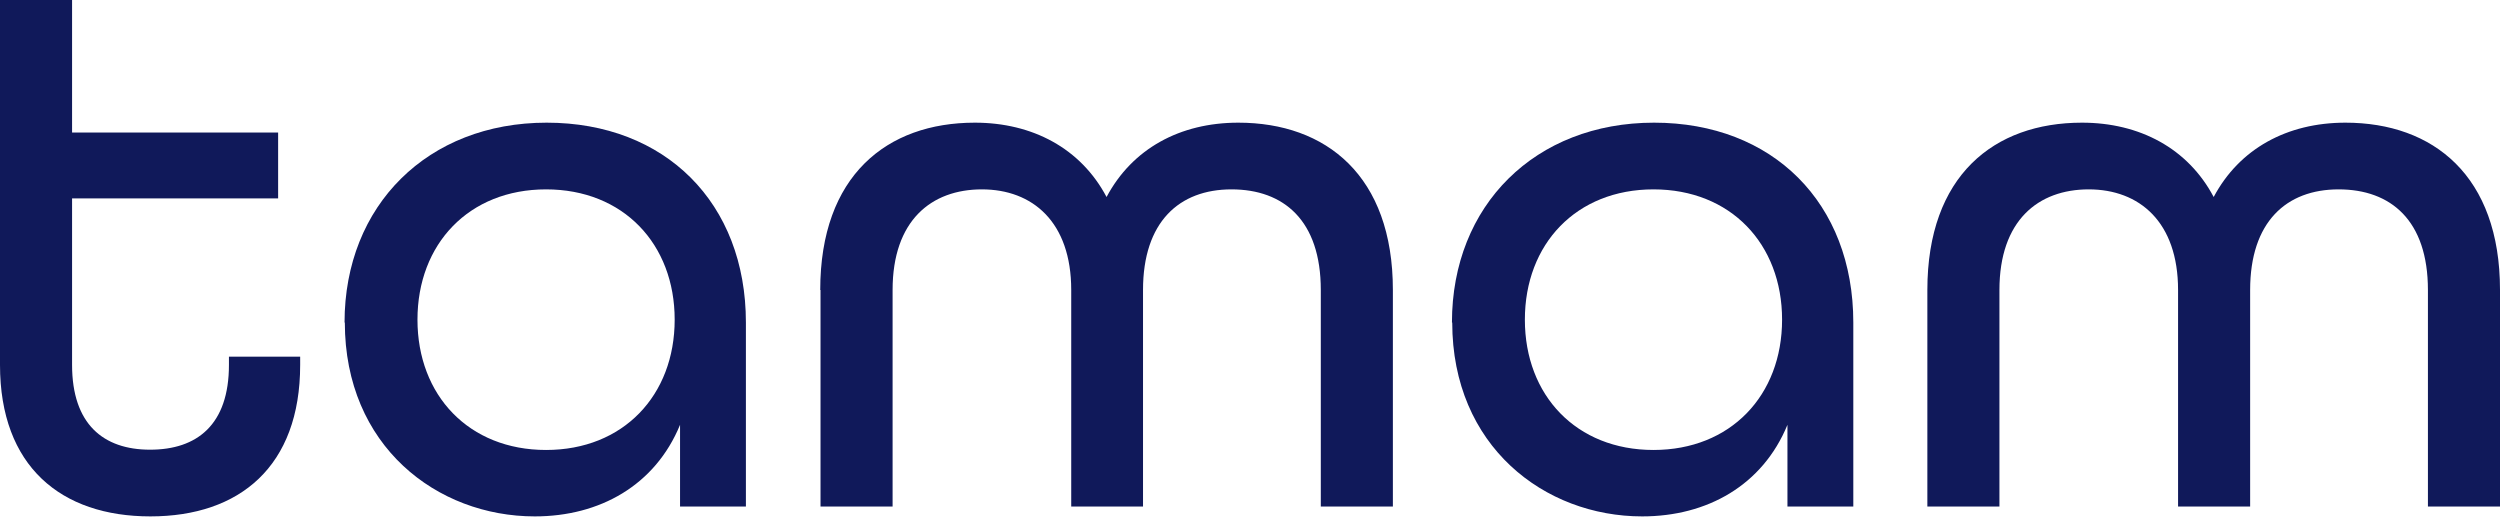
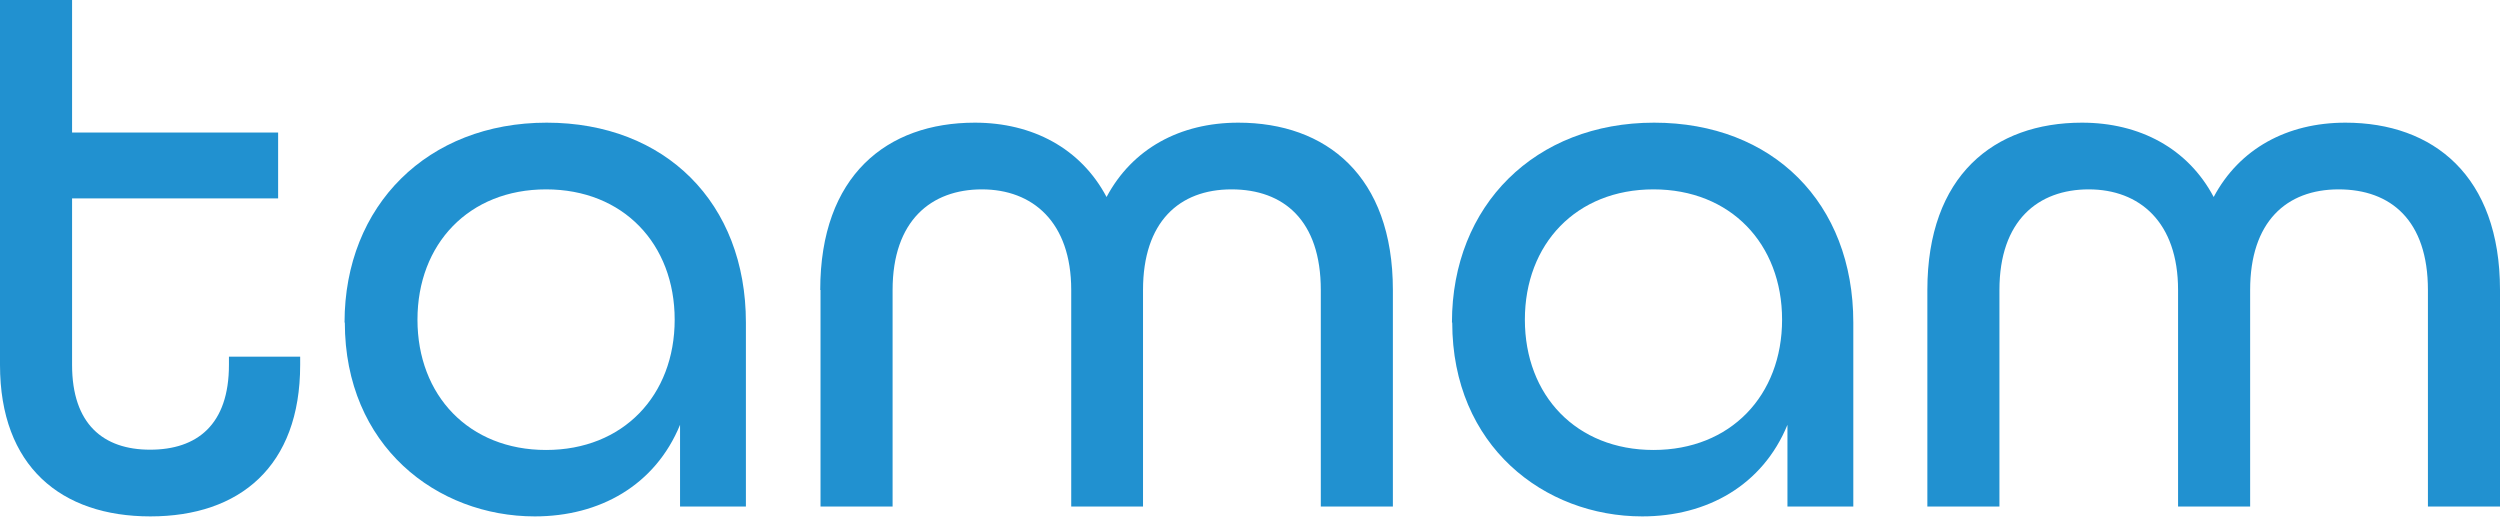
<svg xmlns="http://www.w3.org/2000/svg" id="Layer_1" data-name="Layer 1" viewBox="0 0 88.45 18.27">
  <defs>
    <style>
      .cls-1 {
-         fill: #10195A;
+         fill: #2191D0;
      }
    </style>
  </defs>
  <path class="cls-1" d="M0,12.91V0h2.55v4.69h7.29v2.33H2.55v5.89c0,2.09,1.1,3,2.76,3s2.79-.88,2.79-3v-.29h2.52v.29c0,3.59-2.14,5.36-5.3,5.36S0,16.5,0,12.91Z" />
  <path class="cls-1" d="M12.19,11.41c0-4.15,2.95-7.07,7.15-7.07s7.05,2.84,7.05,7.07v6.51h-2.33v-2.89c-.88,2.14-2.84,3.24-5.14,3.24-3.46,0-6.72-2.49-6.72-6.86ZM23.87,11.31c0-2.68-1.82-4.61-4.55-4.61s-4.55,1.93-4.55,4.61,1.82,4.61,4.55,4.61,4.55-1.93,4.55-4.61Z" />
  <path class="cls-1" d="M29.02,10.26c0-4.05,2.36-5.92,5.47-5.92,2.04,0,3.75.91,4.66,2.63.91-1.71,2.6-2.63,4.66-2.63,3.11,0,5.47,1.88,5.47,5.92v7.66h-2.55v-7.66c0-2.46-1.31-3.56-3.16-3.56s-3.13,1.15-3.13,3.56v7.66h-2.54v-7.66c0-2.41-1.37-3.56-3.16-3.56s-3.16,1.1-3.16,3.56v7.66h-2.55v-7.66Z" />
  <path class="cls-1" d="M51.37,11.41c0-4.15,2.95-7.07,7.15-7.07s7.05,2.84,7.05,7.07v6.51h-2.33v-2.89c-.88,2.14-2.84,3.24-5.14,3.24-3.46,0-6.72-2.49-6.72-6.86ZM63.05,11.31c0-2.68-1.82-4.61-4.55-4.61s-4.55,1.93-4.55,4.61,1.82,4.61,4.55,4.61,4.55-1.93,4.55-4.61Z" />
  <path class="cls-1" d="M68.19,10.26c0-4.05,2.36-5.92,5.47-5.92,2.04,0,3.75.91,4.66,2.63.91-1.71,2.6-2.63,4.66-2.63,3.11,0,5.47,1.88,5.47,5.92v7.66h-2.55v-7.66c0-2.46-1.31-3.56-3.16-3.56s-3.13,1.15-3.13,3.56v7.66h-2.55v-7.66c0-2.41-1.37-3.56-3.16-3.56s-3.16,1.1-3.16,3.56v7.66h-2.55v-7.66Z" />
</svg>
